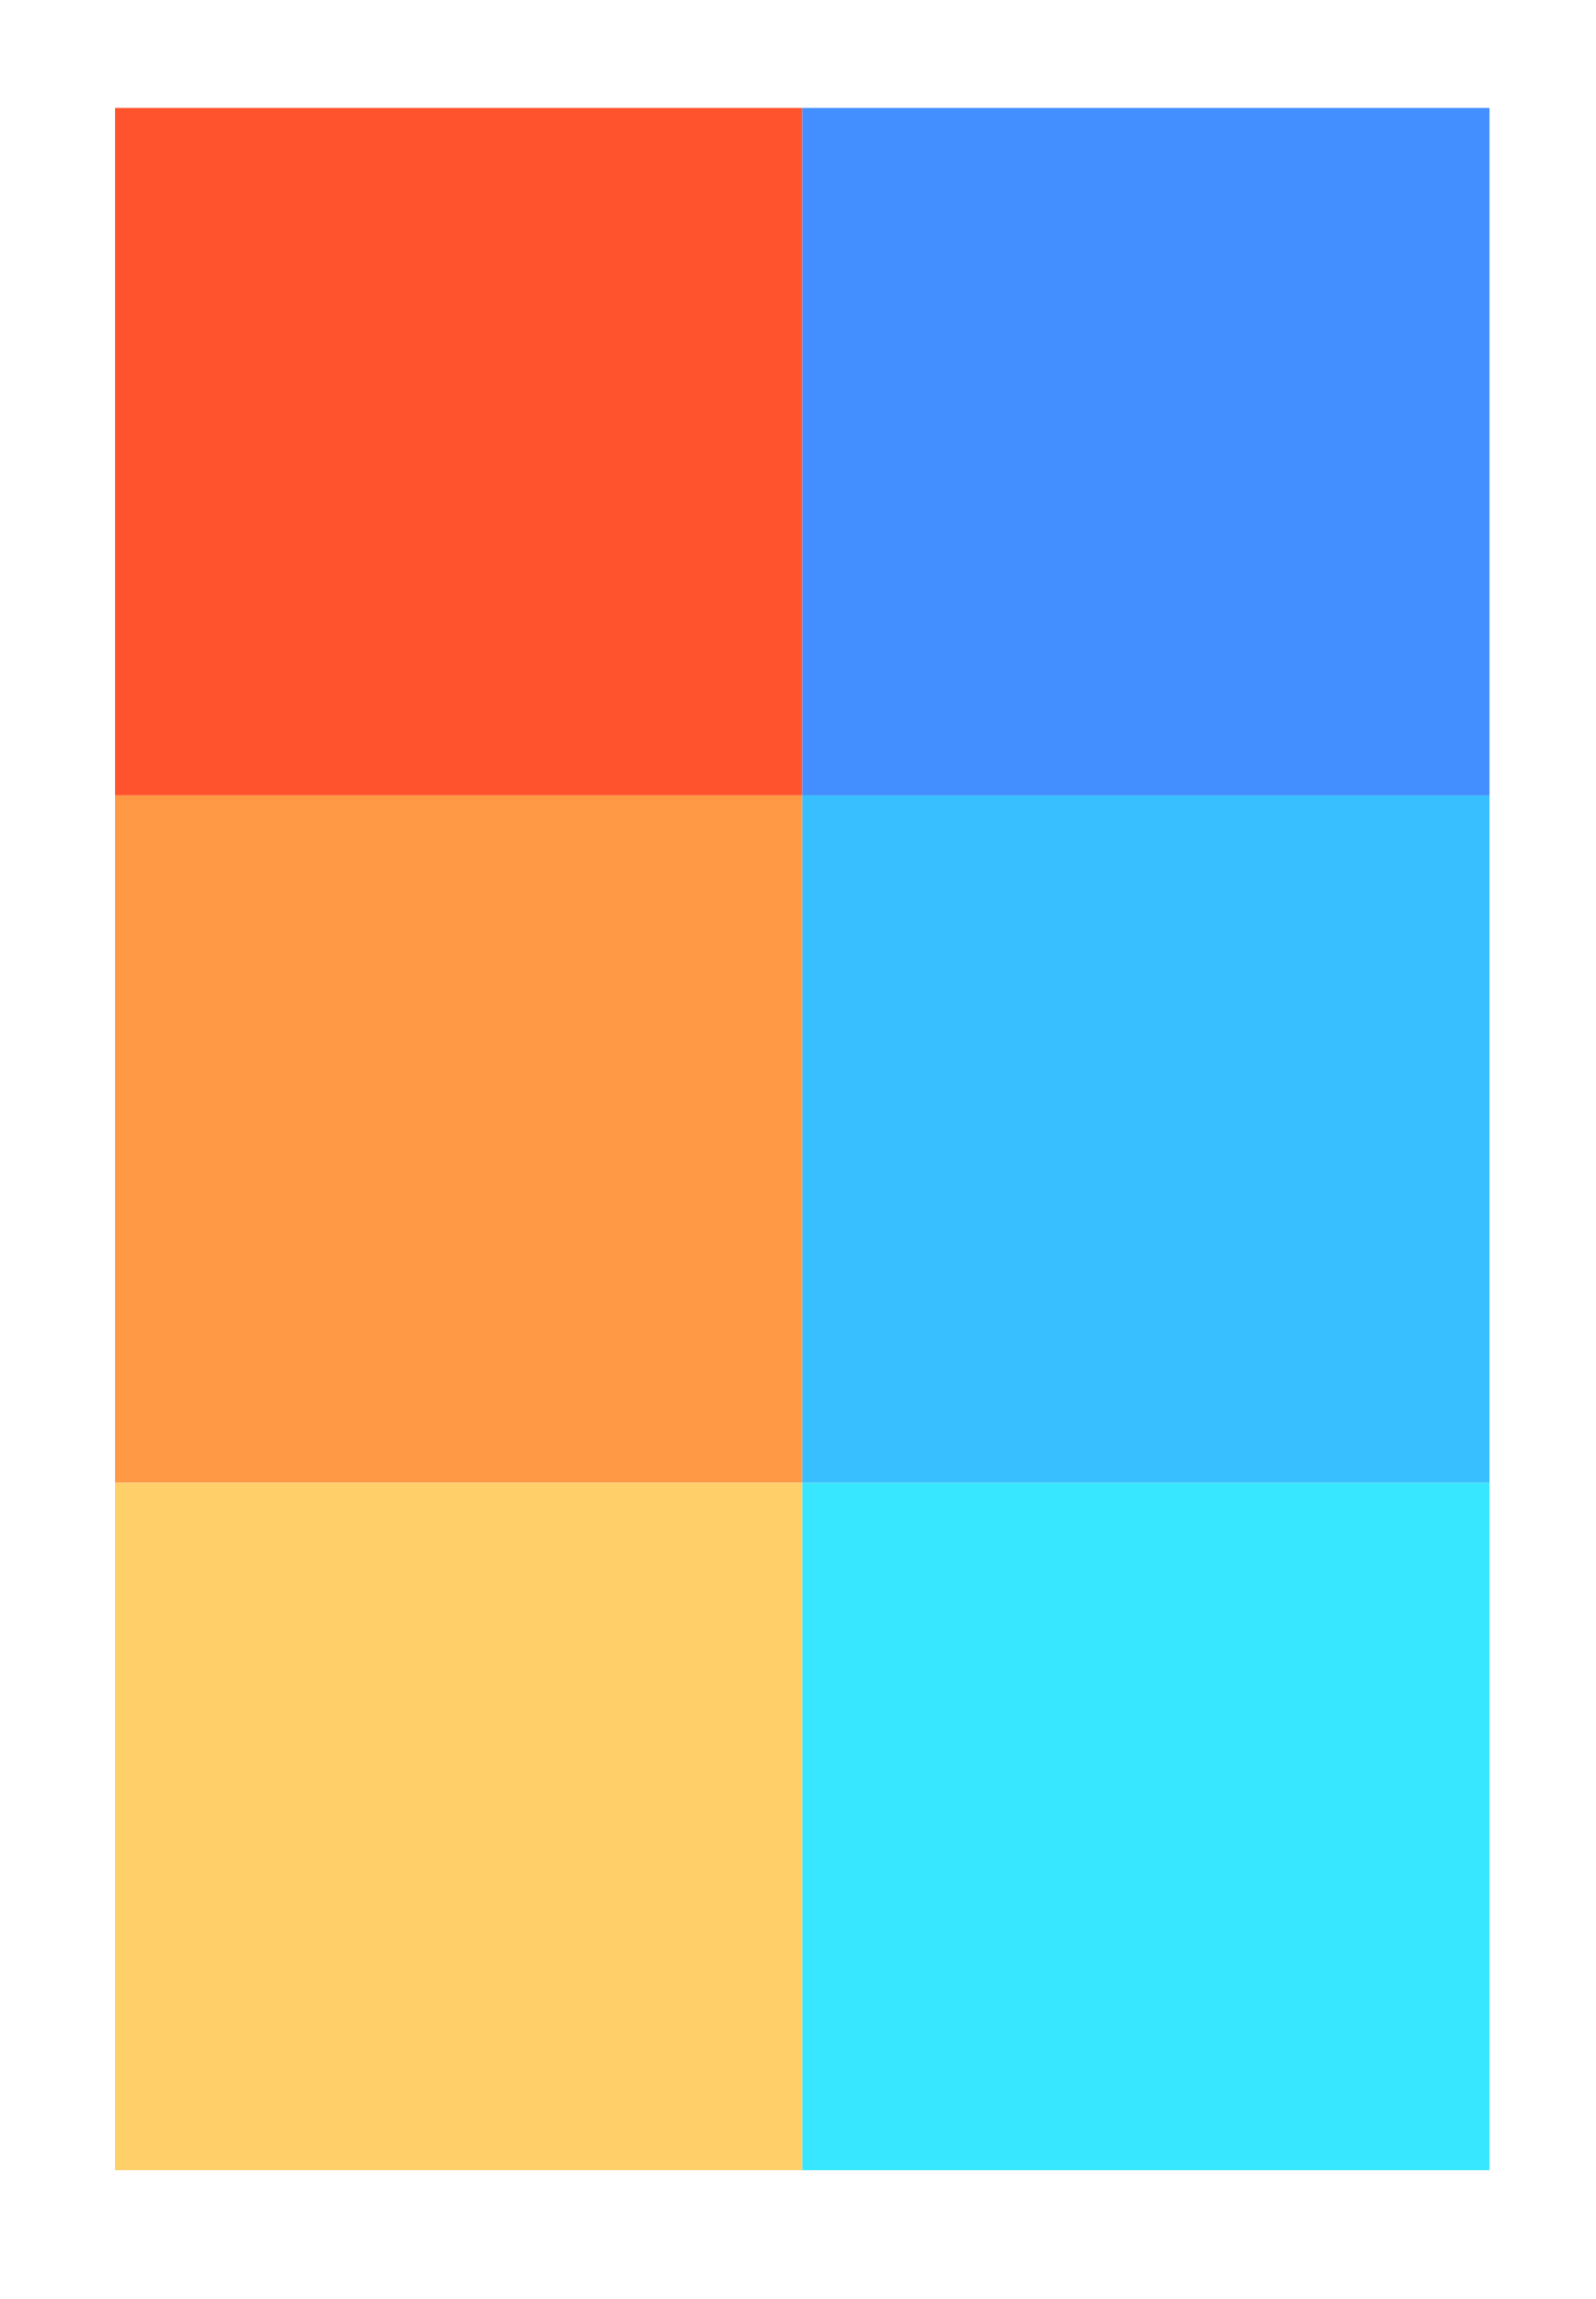
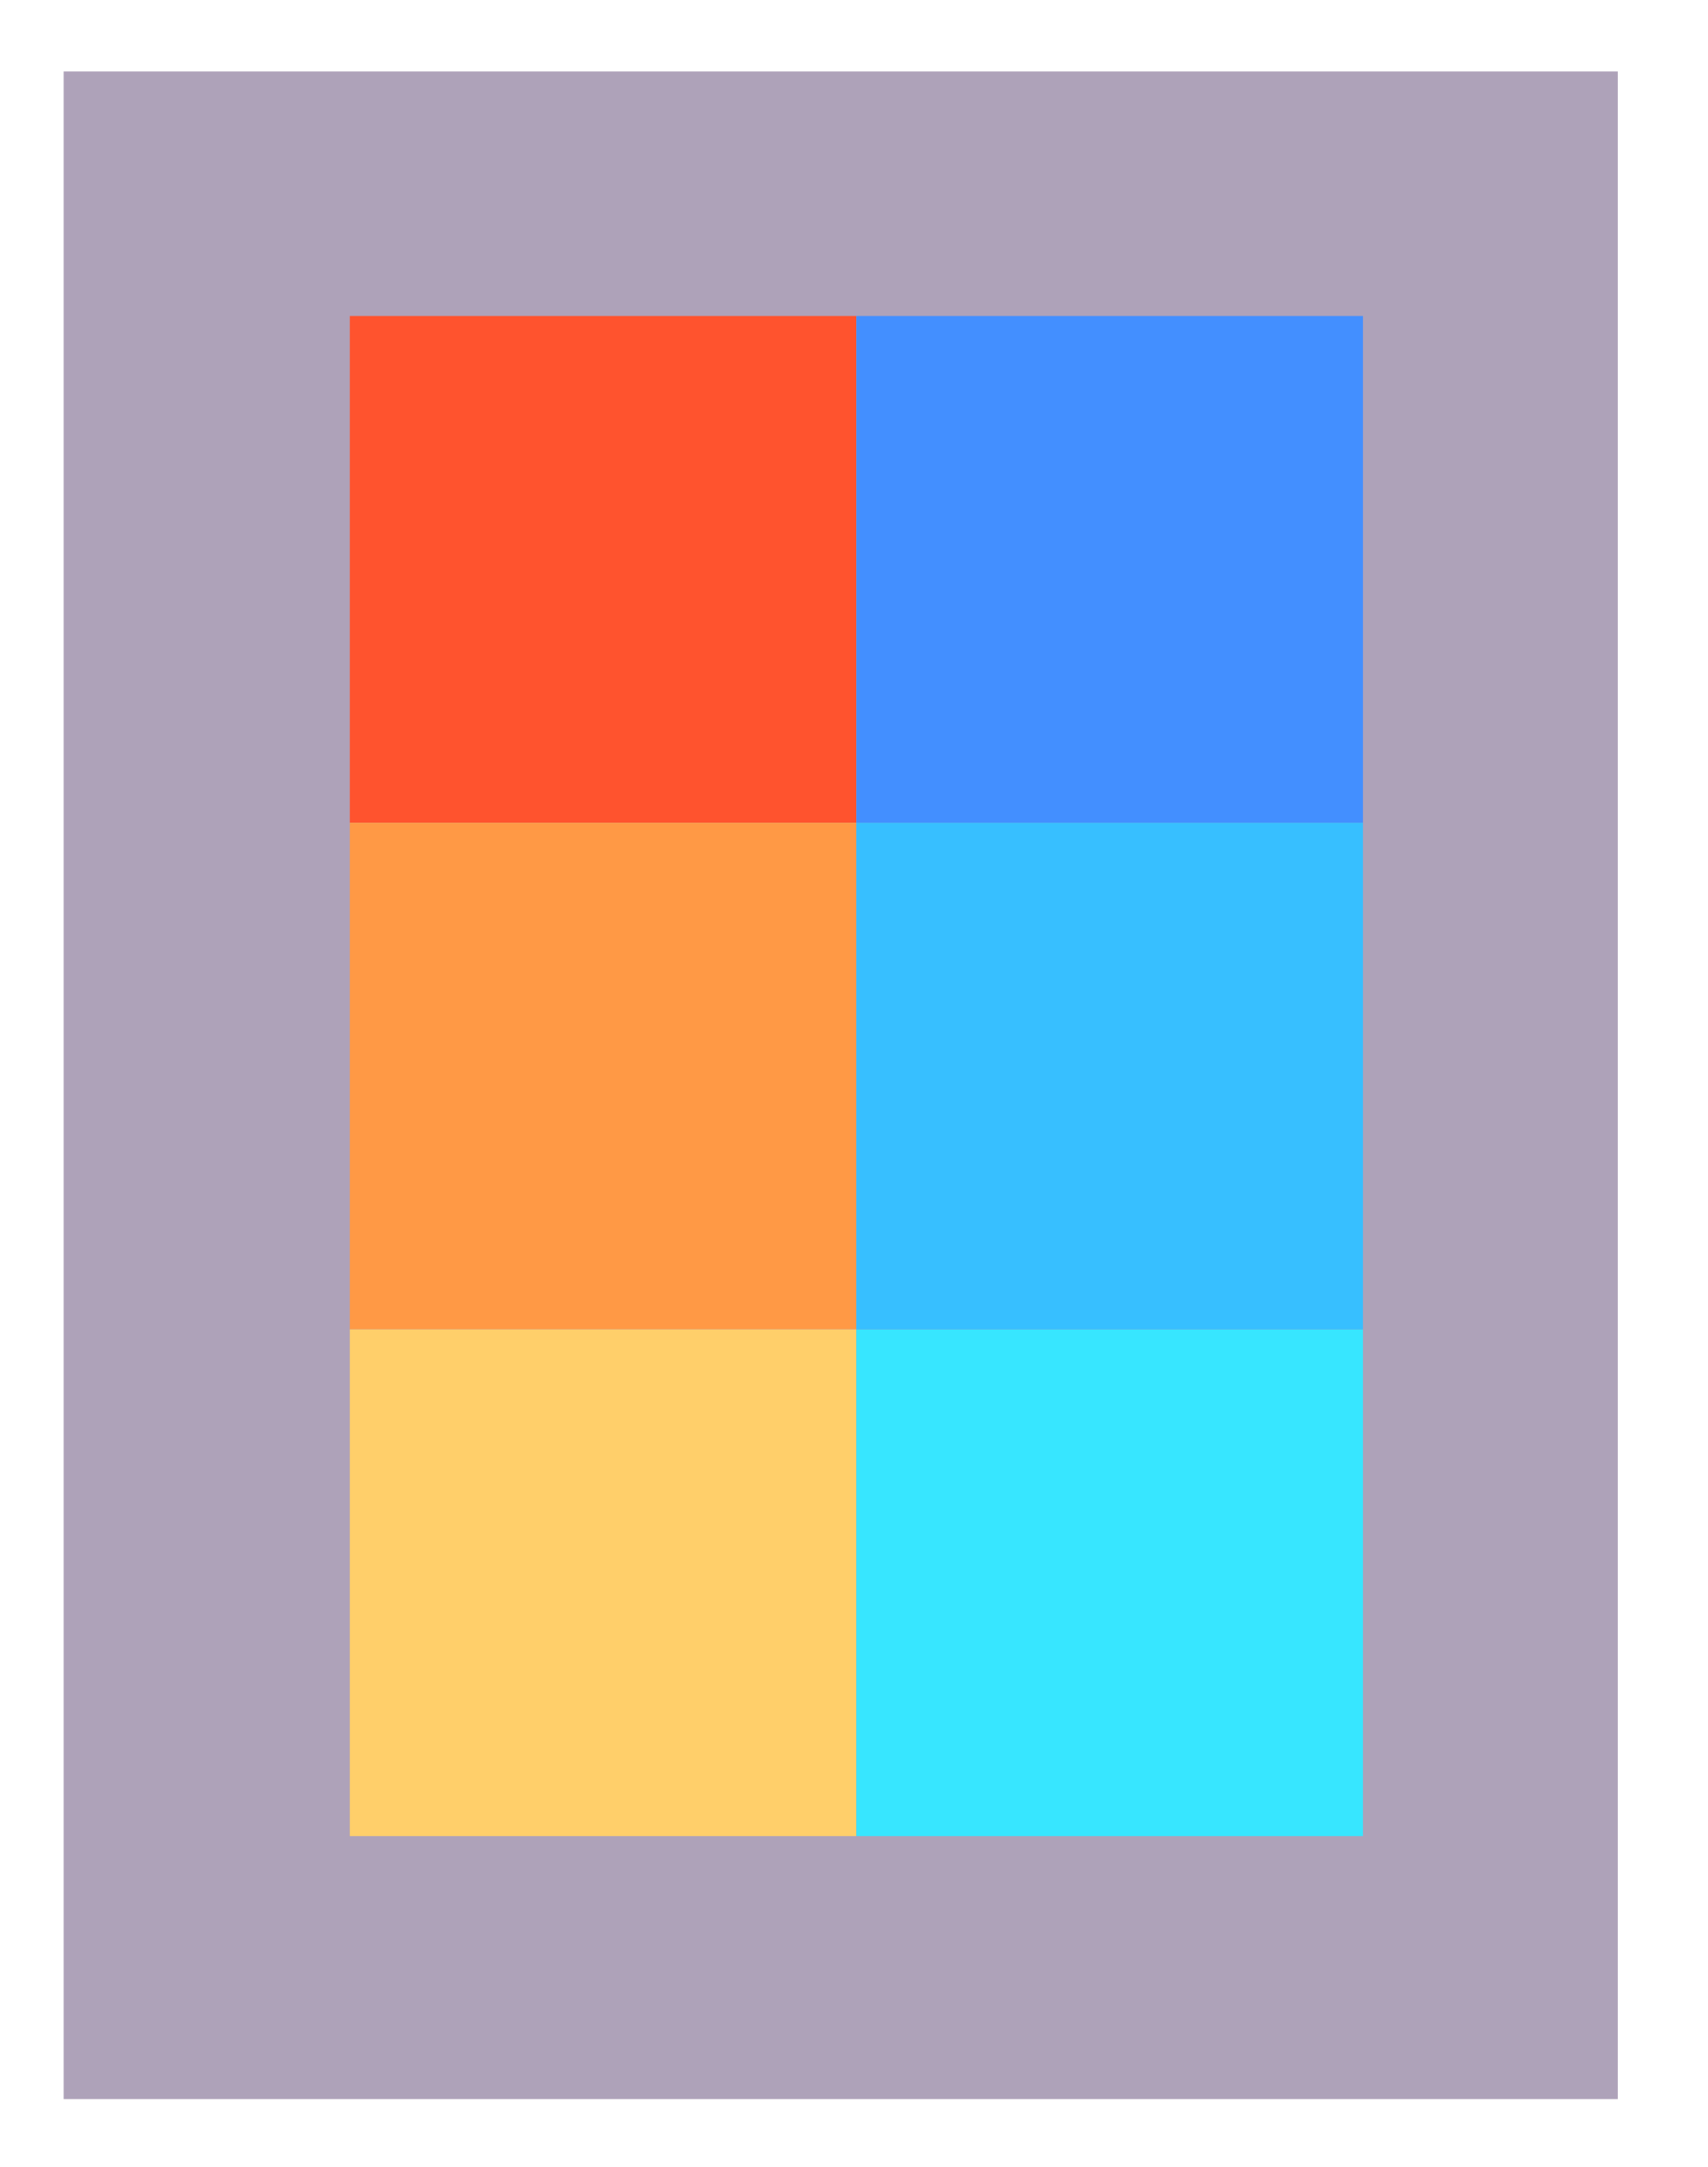
- <svg xmlns="http://www.w3.org/2000/svg" width="100%" height="100%" viewBox="0 0 717 1033" version="1.1" xml:space="preserve" style="fill-rule:evenodd;clip-rule:evenodd;stroke-linejoin:round;stroke-miterlimit:2;">
-   <g id="ArtBoard1" transform="matrix(0.288996,0,0,0.294248,0,0)">
+ <svg xmlns="http://www.w3.org/2000/svg" width="100%" height="100%" viewBox="0 0 1041 1321" version="1.1" xml:space="preserve" style="fill-rule:evenodd;clip-rule:evenodd;stroke-linejoin:round;stroke-miterlimit:2;">
+   <g id="ArtBoard1" transform="matrix(0.419316,0,0,0.376432,0,0)">
    <rect x="0" y="0" width="2480.315" height="3507.874" style="fill:none;" />
-     <g id="A" transform="matrix(3.460257,0,0,3.398491,-2134.193,-1473.191)">
+     <g id="hintergrundfarbe" transform="matrix(2.384839,0,0,2.824347,0,-7.308188)">
+       <rect x="38.819" y="43.547" width="947.639" height="1162.604" style="fill:rgb(174,162,185);" />
+     </g>
+     <g id="A" transform="matrix(2.384839,0,0,2.656523,-1085.474,-768.6358)">
      <g id="_1" transform="matrix(1,0,0,1,285.2105,0)">
        <rect x="383.254" y="481.972" width="308.884" height="308.884" style="fill:rgb(255,83,46);" />
      </g>
      <g id="_2" transform="matrix(1,0,0,1,285.2105,308.8835)">
        <rect x="383.254" y="481.972" width="308.884" height="308.884" style="fill:rgb(255,153,69);" />
      </g>
      <g id="_3" transform="matrix(1,0,0,1,285.2105,617.767)">
        <rect x="383.254" y="481.972" width="308.884" height="308.884" style="fill:rgb(255,207,106);" />
      </g>
    </g>
-     <g id="B" transform="matrix(-3.460257,-0,0,-3.398491,5698.375,4951.975)">
+     <g id="B" transform="matrix(-2.384839,-0,0,-2.656523,4312.8,4253.771)">
      <g id="_31" transform="matrix(1,0,0,1,594.0941,0)">
        <rect x="383.254" y="481.972" width="308.884" height="308.884" style="fill:rgb(55,230,255);" />
      </g>
      <g id="_21" transform="matrix(1,0,0,1,594.0941,308.8835)">
        <rect x="383.254" y="481.972" width="308.884" height="308.884" style="fill:rgb(55,191,255);" />
      </g>
      <g id="_11" transform="matrix(1,0,0,1,594.0941,617.767)">
        <rect x="383.254" y="481.972" width="308.884" height="308.884" style="fill:rgb(67,143,255);" />
      </g>
    </g>
  </g>
</svg>
